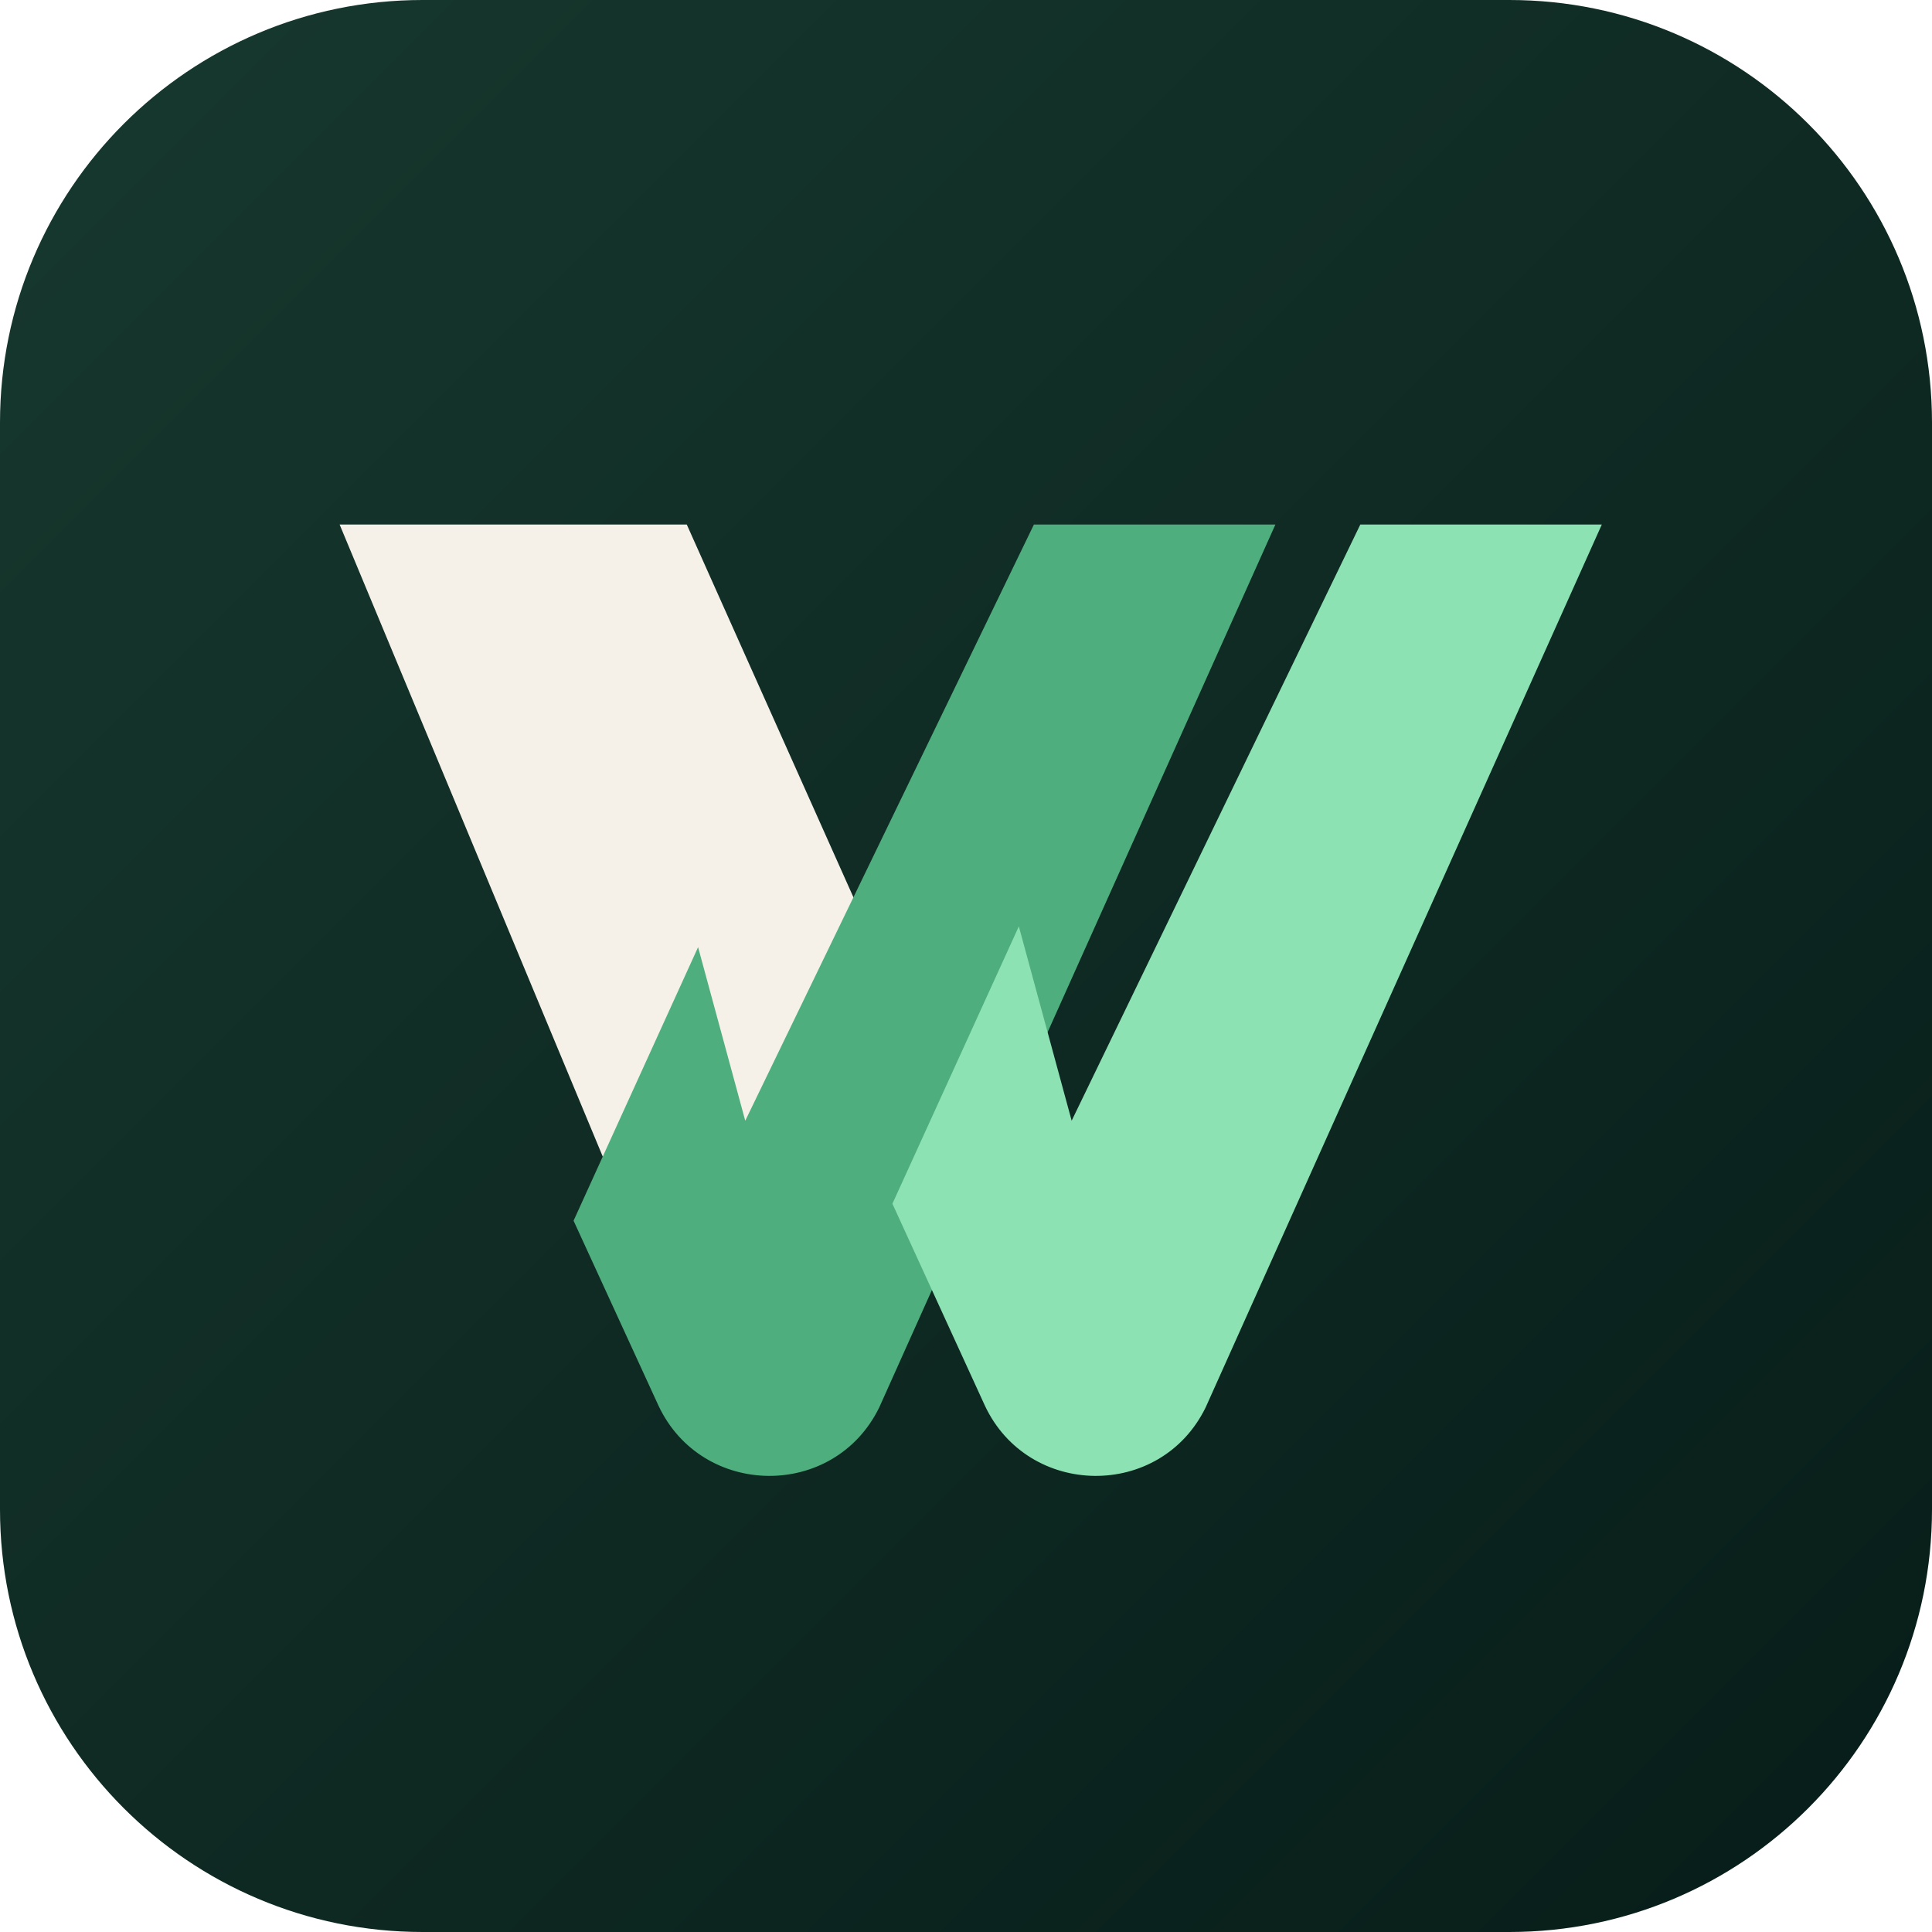
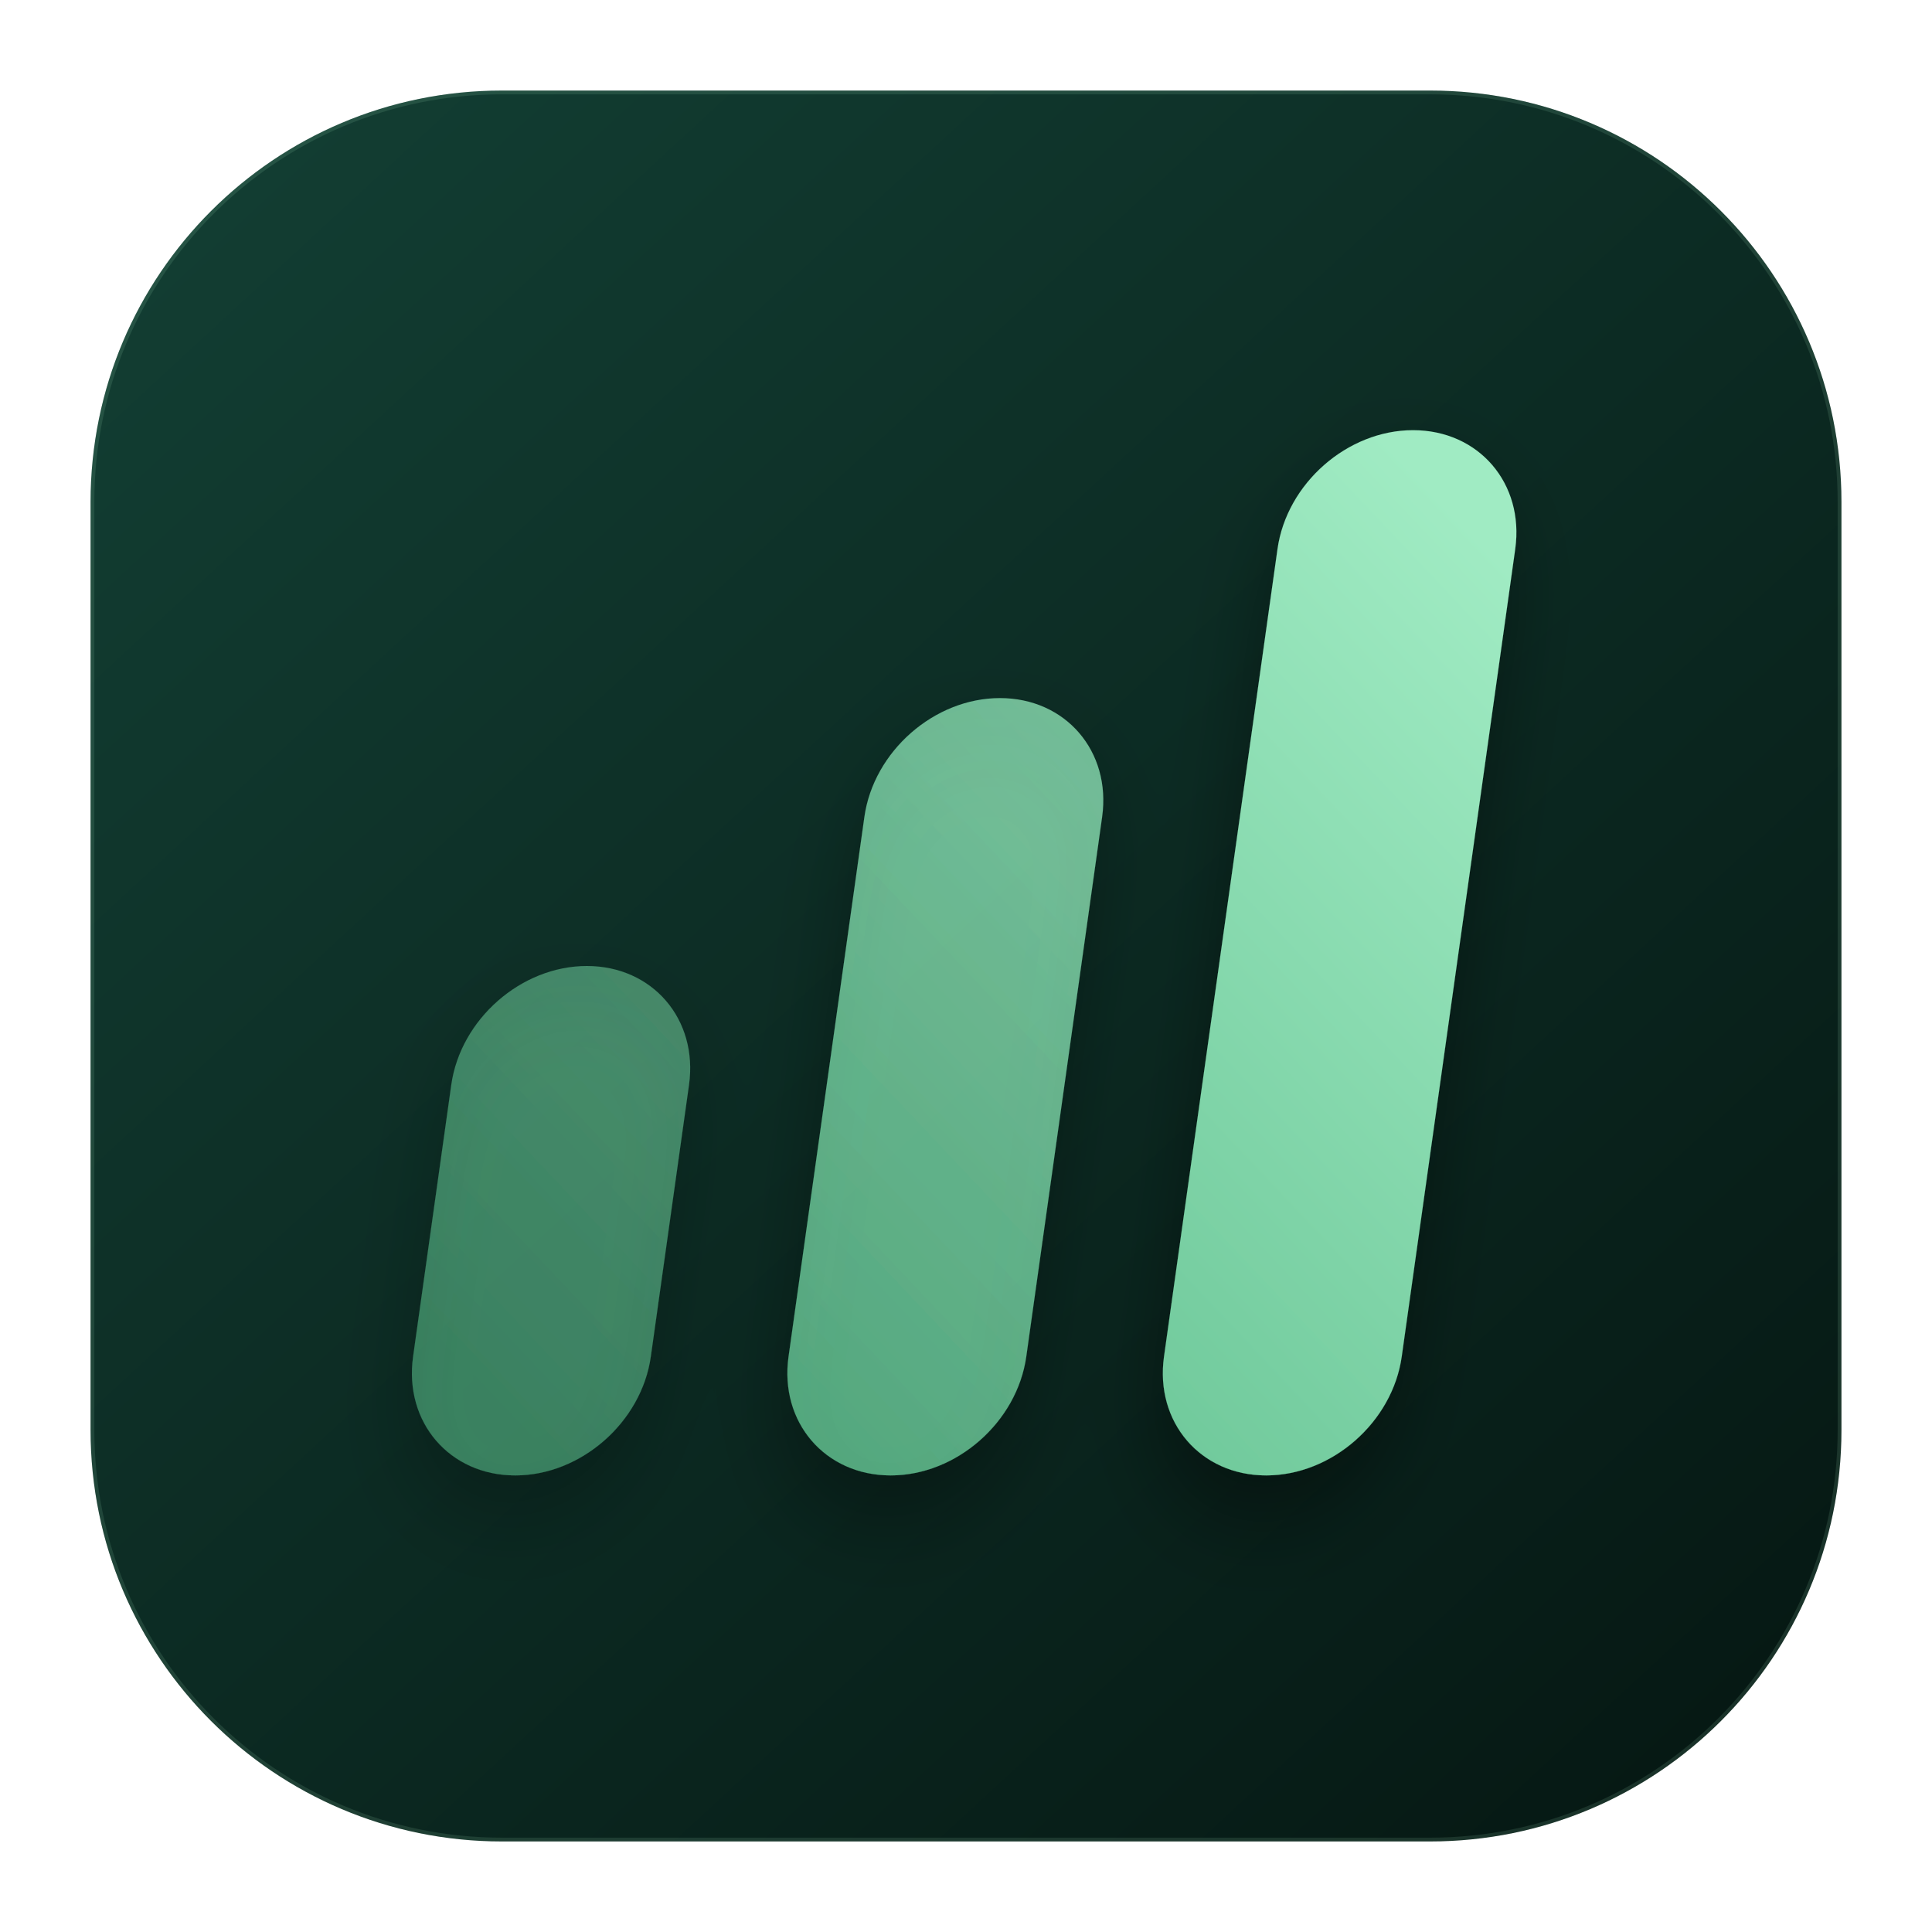
<svg xmlns="http://www.w3.org/2000/svg" viewBox="0 0 1024 1024">
  <defs>
-     <linearGradient id="bg" x1="0" y1="0" x2="1" y2="1">
-       <stop stop-color="#17392f" />
-       <stop offset="1" stop-color="#071c18" />
+     <linearGradient id="tile" x1="128" y1="96" x2="896" y2="928" gradientUnits="userSpaceOnUse">
+       <stop stop-color="#123d32" />
+       <stop offset="1" stop-color="#061914" />
    </linearGradient>
+     <linearGradient id="strand" x1="276" y1="730" x2="718" y2="250" gradientUnits="userSpaceOnUse">
+       <stop stop-color="#56b786" />
+       <stop offset="1" stop-color="#a0ebc3" />
+     </linearGradient>
+     <filter id="shadow" x="-30%" y="-30%" width="160%" height="180%">
+       <feDropShadow dx="0" dy="24" stdDeviation="24" flood-color="#00100c" flood-opacity=".38" />
+     </filter>
  </defs>
-   <rect width="1024" height="1024" rx="224" fill="url(#bg)" />
-   <path d="M236 278h128l152 340-72 150h-60L180 278h56Z" fill="#f5f1e8" />
-   <path d="M395 594 548 278h128L466 746c-24 49-94 48-117-1l-45-98 66-145 25 92Z" fill="#4fae7e" />
-   <path d="m568 594 153-316h128L639 746c-24 49-94 48-117-1l-49-107 67-147 28 103Z" fill="#8de2b4" />
+   <rect x="48" y="48" width="928" height="928" rx="218" fill="url(#tile)" />
+   <rect x="49" y="49" width="926" height="926" rx="217" fill="none" stroke="#b2f2cf" stroke-opacity=".12" stroke-width="2" />
+   <g filter="url(#shadow)" transform="skewX(-8) translate(70 0)">
+     <rect x="250" y="512" width="126" height="270" rx="63" fill="url(#strand)" opacity=".58" />
+     <rect x="449" y="370" width="126" height="412" rx="63" fill="url(#strand)" opacity=".82" />
+     <rect x="648" y="228" width="126" height="554" rx="63" fill="url(#strand)" />
+   </g>
</svg>
